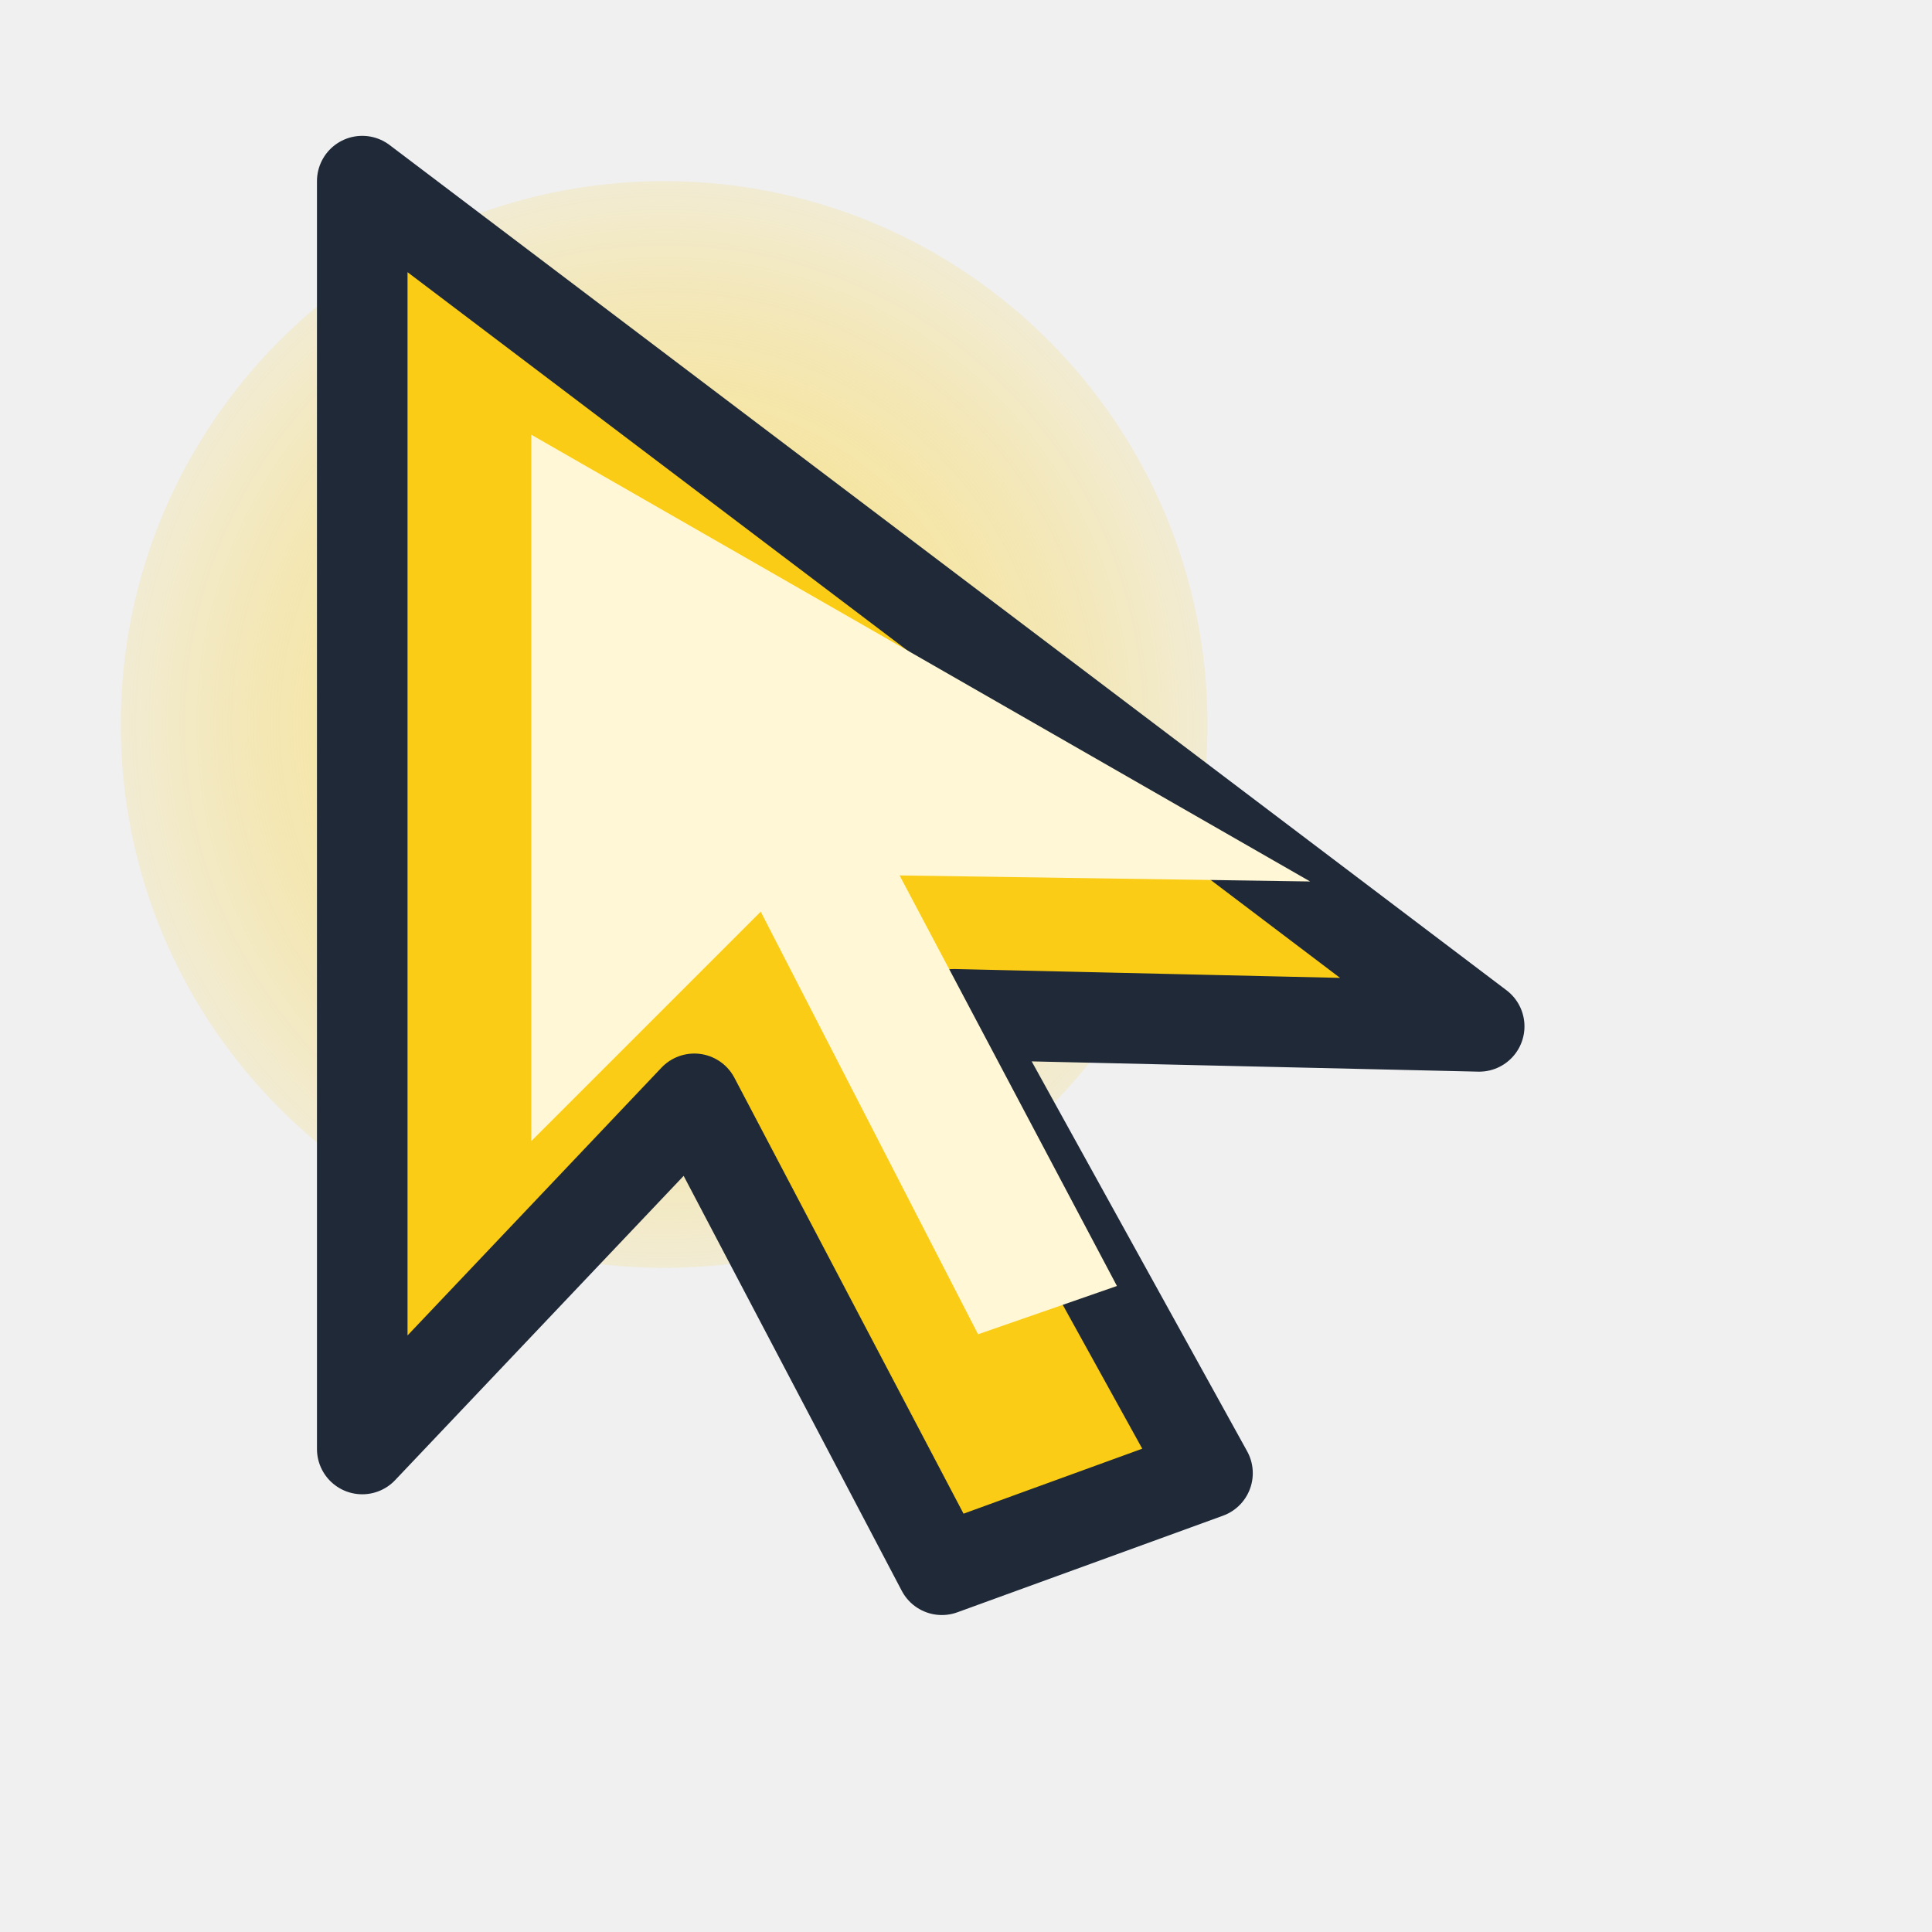
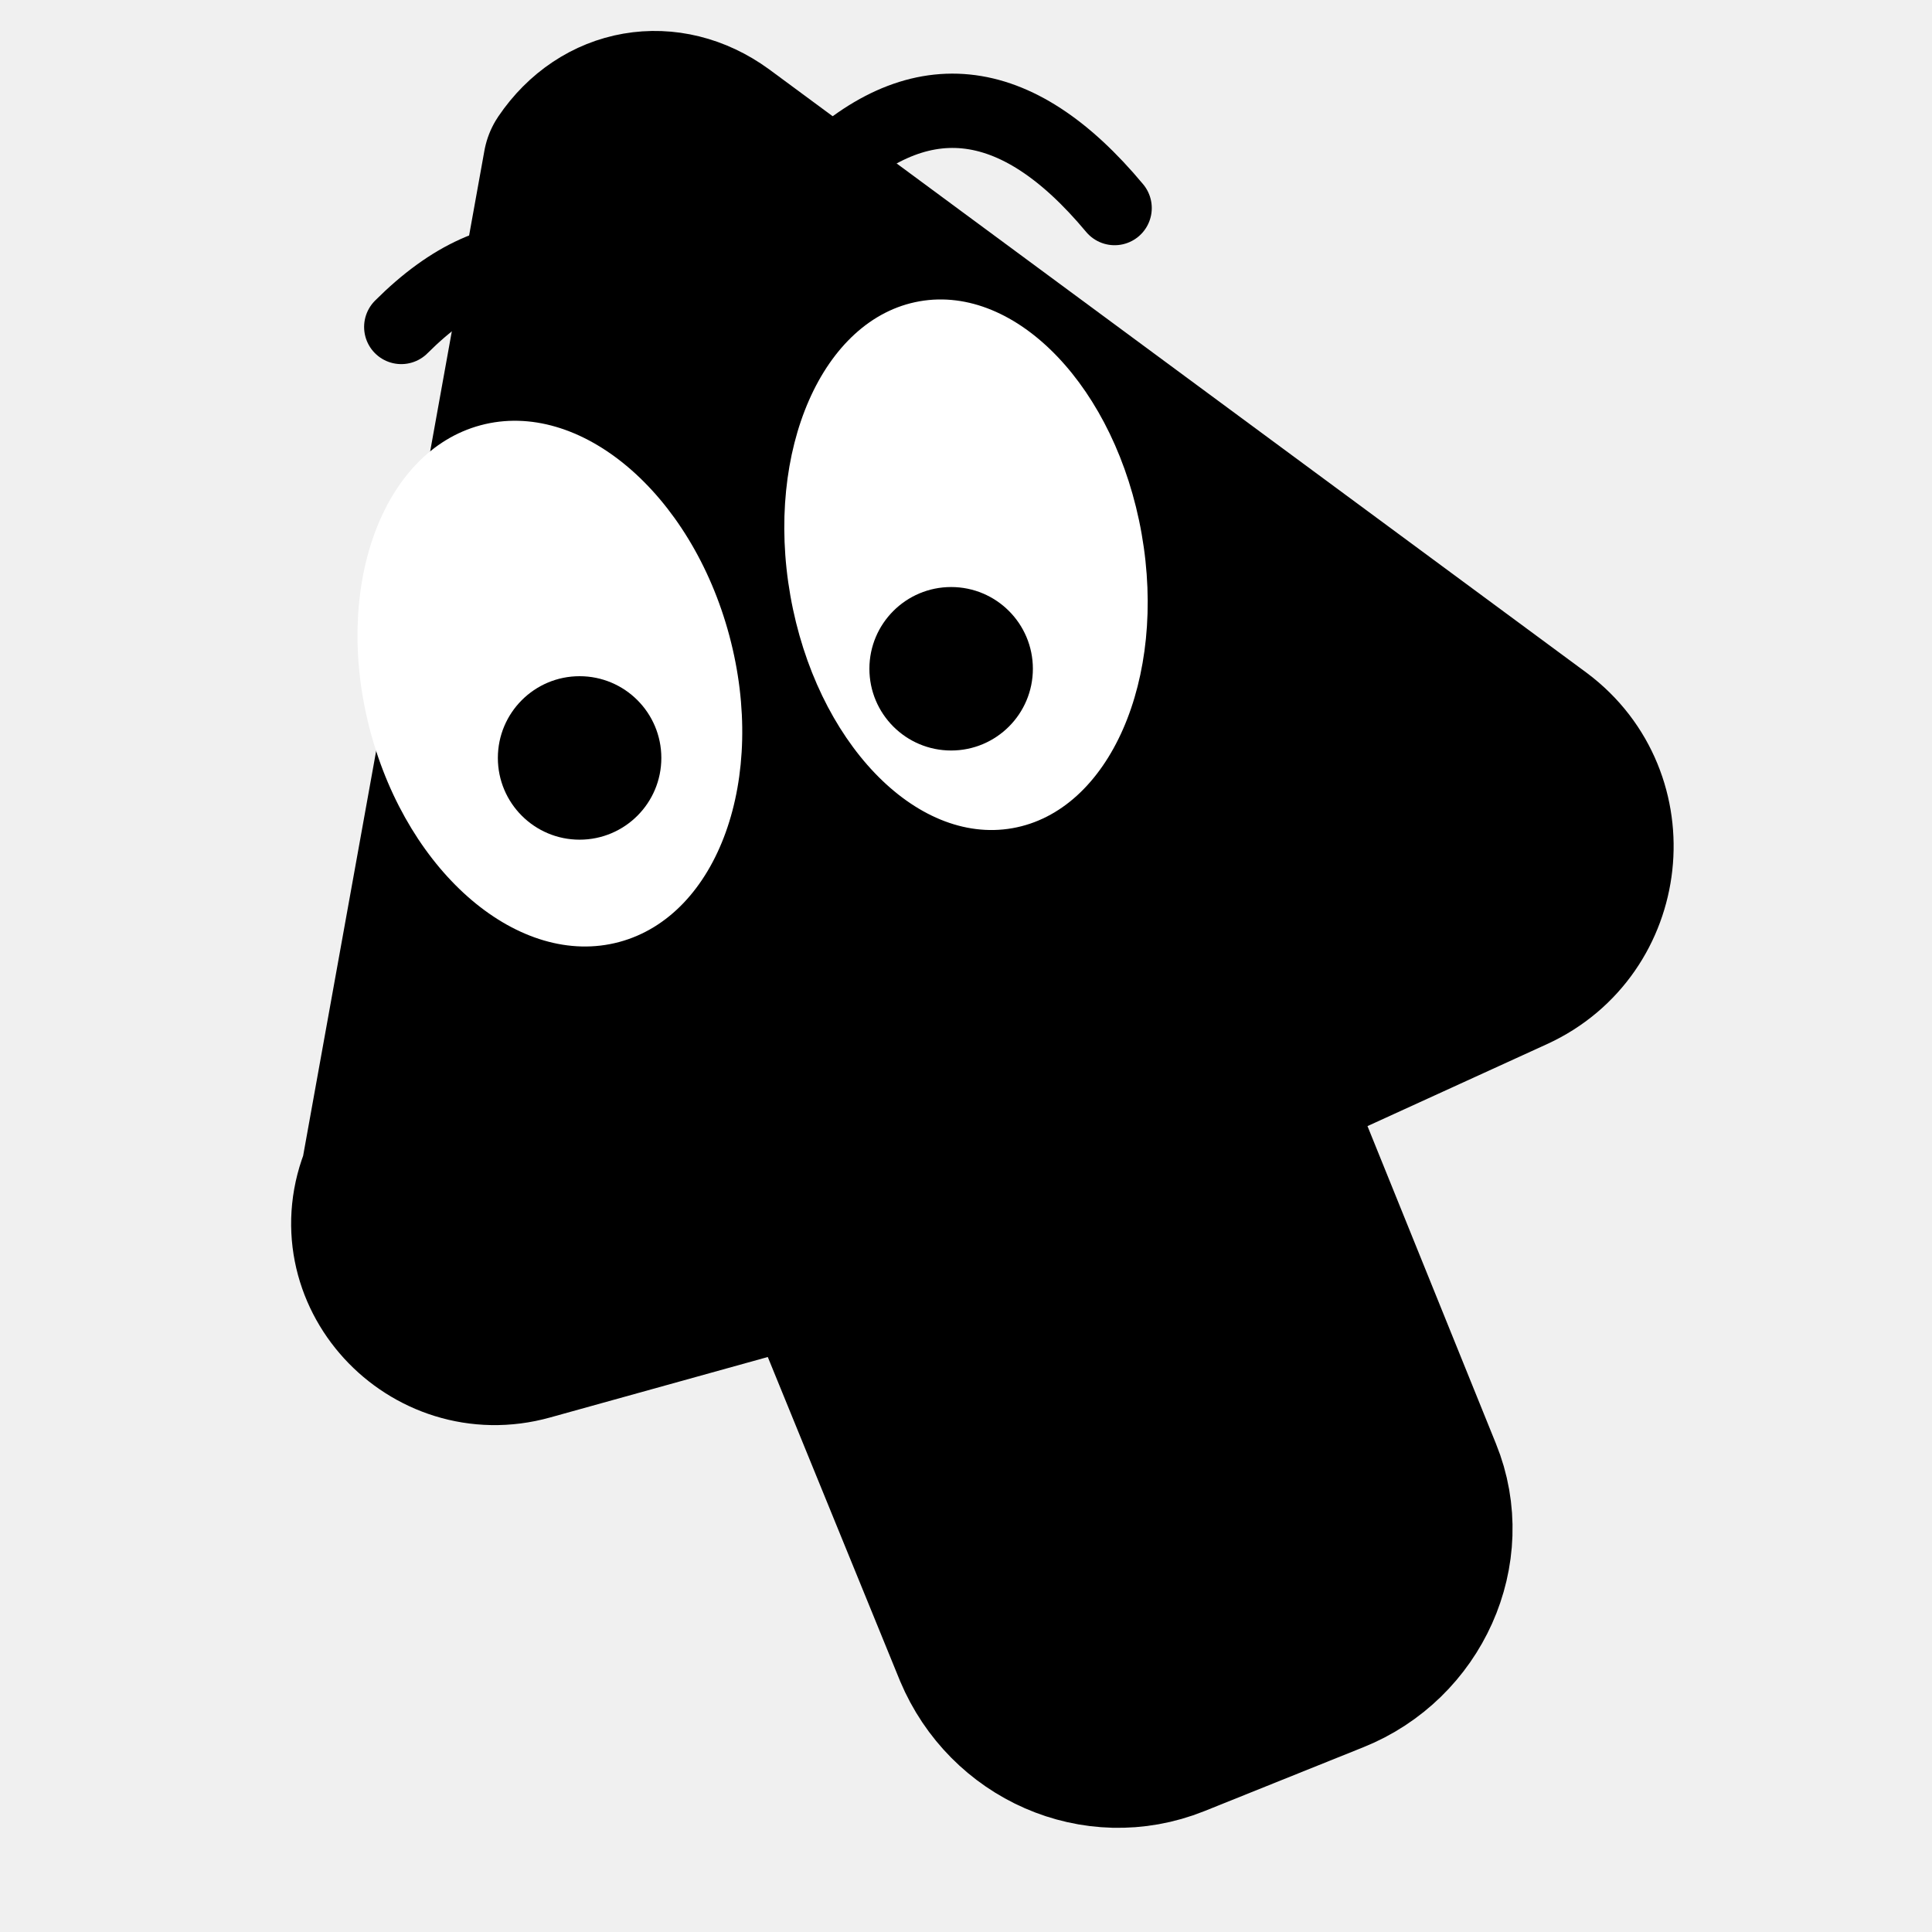
- <svg xmlns="http://www.w3.org/2000/svg" width="32" height="32" viewBox="0 0 32 32" fill="none">
-   <defs>
-     <radialGradient id="click-glow" cx="0.5" cy="0.5" r="0.6">
-       <stop offset="0" stop-color="#fde68a" stop-opacity="0.9" />
-       <stop offset="1" stop-color="#facc15" stop-opacity="0" />
-     </radialGradient>
-   </defs>
-   <circle cx="11" cy="12" r="9" fill="url(#click-glow)" />
-   <path d="M6 3L6 24L11.5 18.2L15.6 26L20 24.4L15.8 16.8L24.5 17L6 3Z" fill="#facc15" stroke="#1f2937" stroke-width="1.5" stroke-linejoin="round" stroke-linecap="round" />
-   <path d="M8.8 7.2L8.8 18.9L12.6 15.1L16.2 22.1L18.5 21.3L14.9 14.5L21.7 14.6L8.8 7.2Z" fill="#fff7d6" />
+ <svg xmlns="http://www.w3.org/2000/svg" width="48" height="48" viewBox="0 0 100 130" style="display: inline-block; vertical-align: middle;">
+   <path d="M23.5 11.2C25.8 7.8 29.9 7.1 33.2 9.5L88.2 50.1C93.4 54.0 92.5 62.1 86.6 64.8L69.3 72.7L80.1 99.4C82.1 104.3 79.5 110 74.5 112L63.8 116.3C58.8 118.3 53.2 115.8 51.1 110.8L40.2 84.1L20.4 89.6C14.3 91.3 8.7 85.3 11.2 79.4L23.5 11.2Z" fill="currentColor" stroke="currentColor" stroke-width="12" stroke-linejoin="round" />
+   <ellipse cx="22" cy="46" rx="12.5" ry="18" transform="rotate(-15 22 46)" fill="white" />
+   <circle cx="24" cy="51" r="5.5" fill="black" />
+   <path d="M12 22 Q 22 12 32 24" stroke="black" stroke-width="5" stroke-linecap="round" fill="none" />
+   <ellipse cx="50" cy="38" rx="12" ry="18" transform="rotate(-10 50 38)" fill="white" />
+   <circle cx="49" cy="45" r="5.5" fill="black" />
+   <path d="M40 12 Q 50 2 60 14" stroke="black" stroke-width="5" stroke-linecap="round" fill="none" />
</svg>
